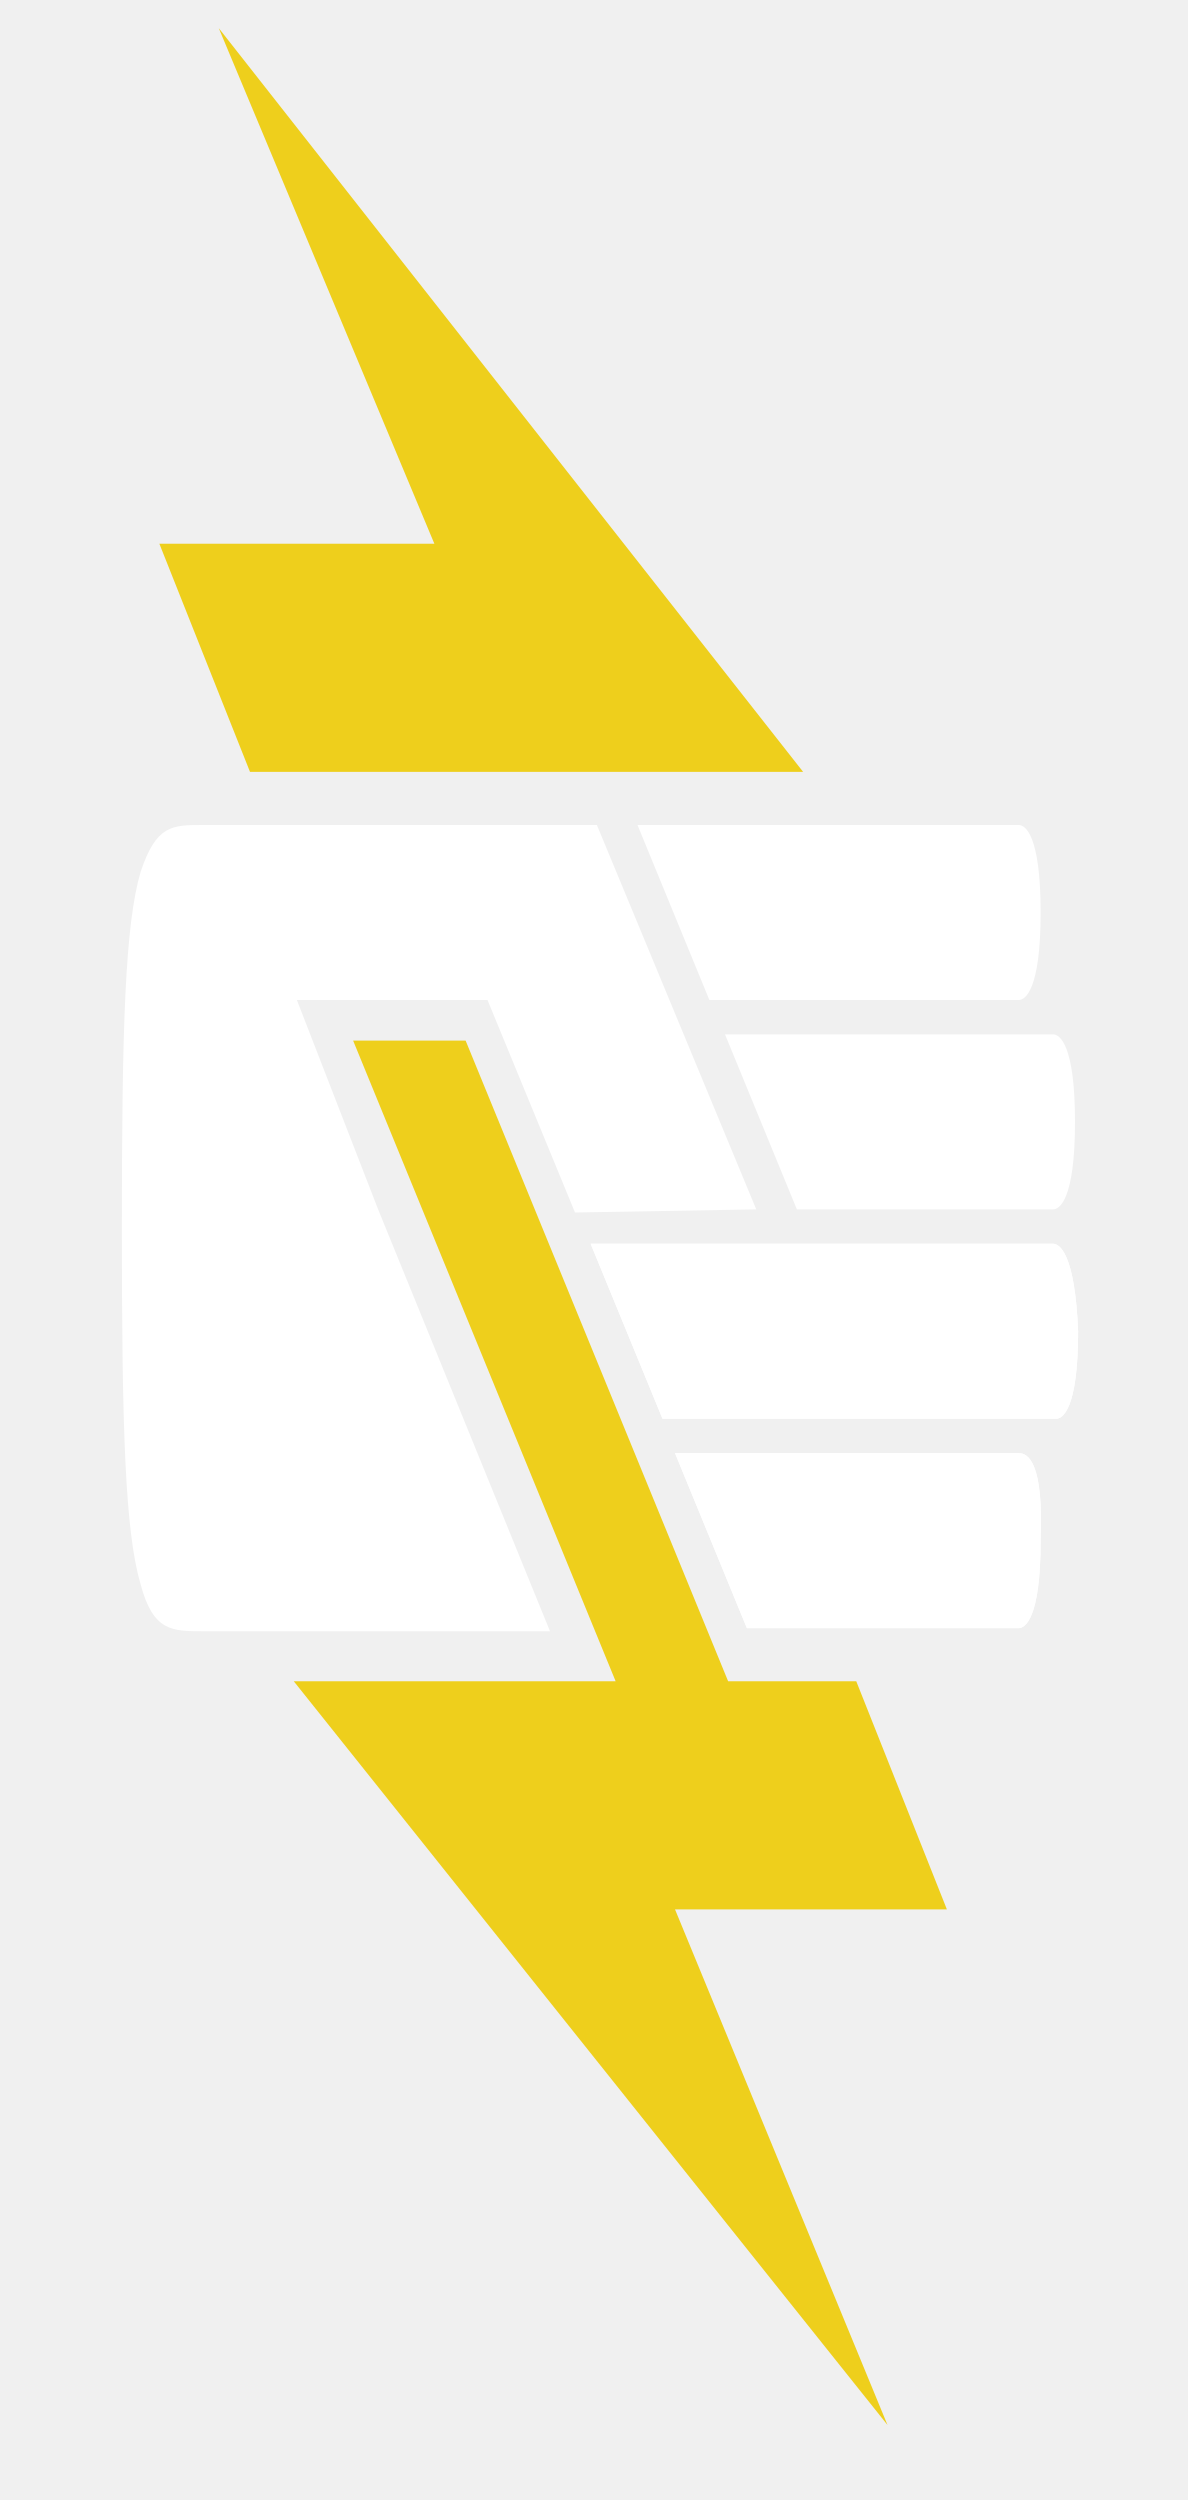
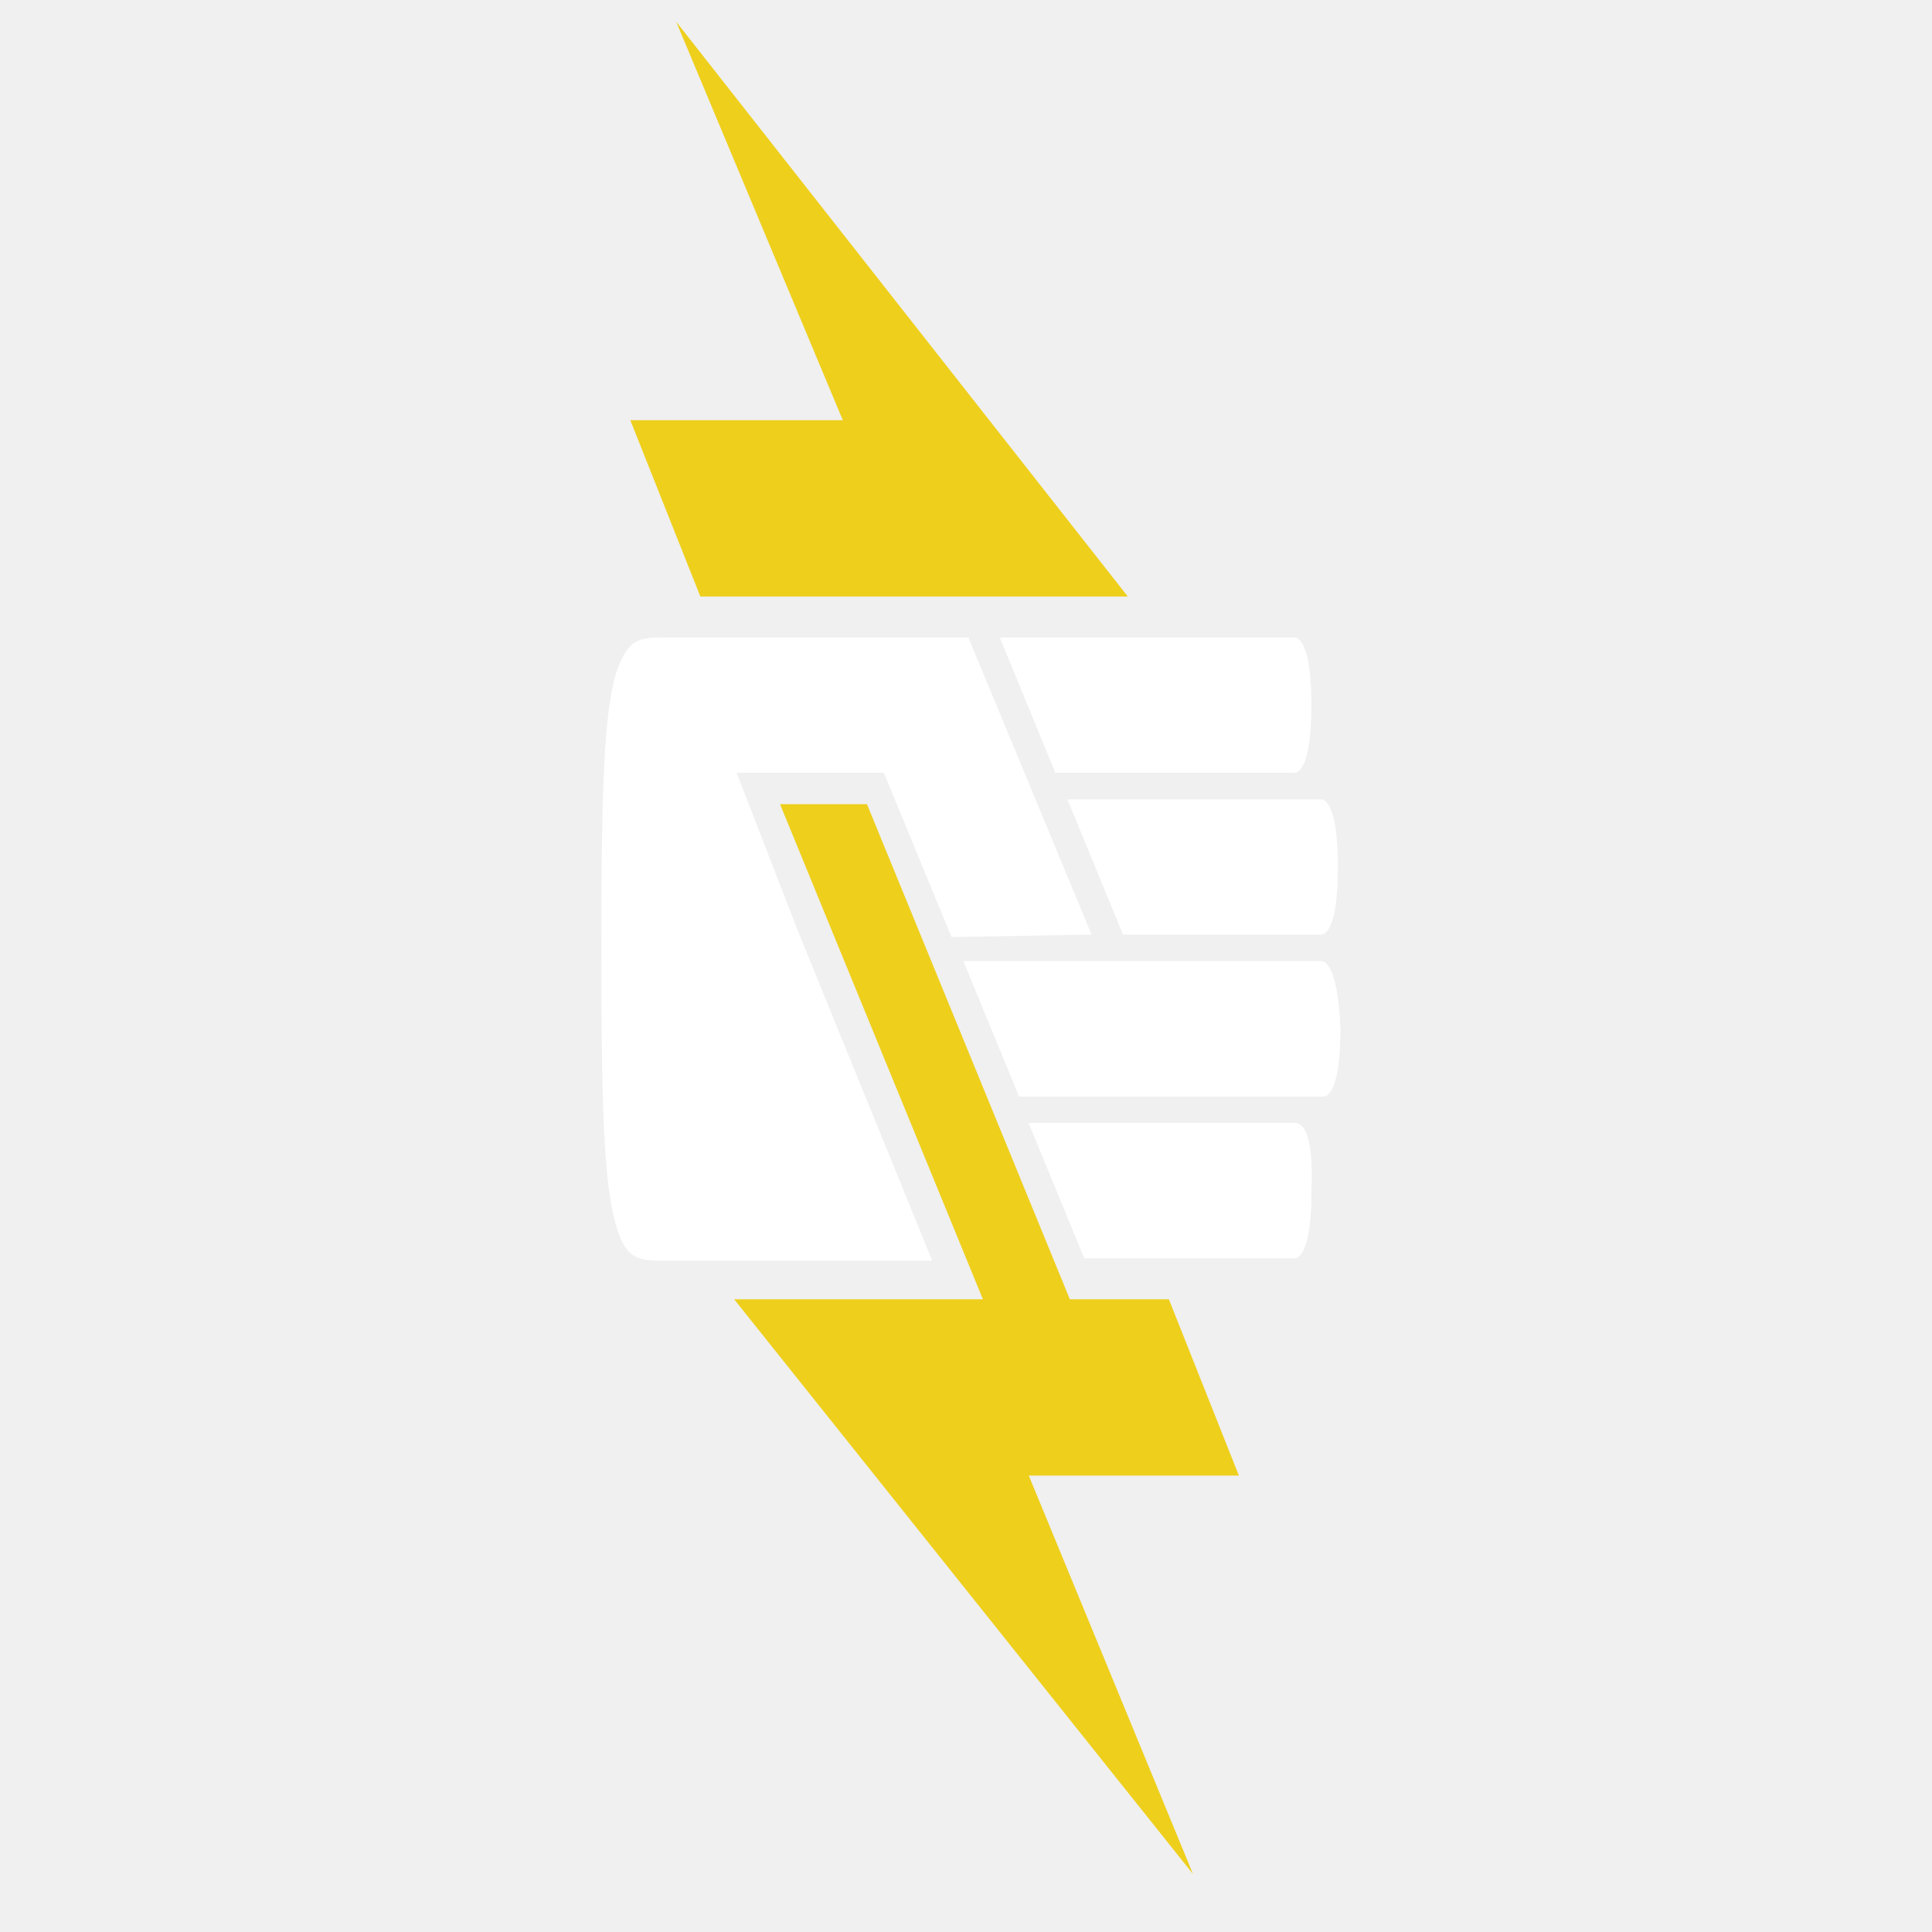
- <svg xmlns="http://www.w3.org/2000/svg" version="1.1" id="Layer_1" x="0px" y="0px" viewBox="0 0 38 80" width="38" style="enable-background:new 0 0 38 80;" xml:space="preserve">
+ <svg xmlns="http://www.w3.org/2000/svg" version="1.1" id="Layer_1" x="0px" y="0px" viewBox="0 0 38 80" width="38" height="38" style="enable-background:new 0 0 38 80;" xml:space="preserve">
  <style type="text/css">
  .st0{fill:#EECF1C;}
	.st1{fill:#FFFFFF;}
 </style>
  <g id="W_x5F_Fist_Logo_1_">
    <g>
      <g>
        <polygon class="st0" points="7,0.9 13.9,17.4 5.1,17.4 8,24.7 25.7,24.7    ">
    </polygon>
        <polygon class="st0" points="30.3,61.1 27.4,53.8 23.3,53.8 14.9,33.3 11.3,33.3 19.7,53.8 9.4,53.8 28.4,77.6 21.6,61.1    ">
    </polygon>
      </g>
      <g>
        <g>
          <path class="st1" d="M32.6,32c0.2,0,0.7-0.3,0.7-2.8c0-2.5-0.5-2.8-0.7-2.8H20.4l2.3,5.6H32.6z">
     </path>
          <path class="st1" d="M25.5,38.7l8.2,0c0.2,0,0.7-0.3,0.7-2.8s-0.5-2.8-0.7-2.8l-10.5,0L25.5,38.7z">
     </path>
          <g>
            <path class="st1" d="M32.6,46.5h-11l2.3,5.6h8.7c0.2,0,0.7-0.3,0.7-2.8C33.4,46.8,32.9,46.5,32.6,46.5z">
      </path>
            <path class="st1" d="M33.7,39.8H18.9l2.3,5.6h12.6c0.2,0,0.7-0.3,0.7-2.8C34.4,40.1,33.9,39.8,33.7,39.8z">
      </path>
          </g>
          <path class="st1" d="M32.6,46.5h-11l2.3,5.6h8.7c0.2,0,0.7-0.3,0.7-2.8C33.4,46.8,32.9,46.5,32.6,46.5z">
     </path>
          <path class="st1" d="M33.7,39.8H18.9l2.3,5.6h12.6c0.2,0,0.7-0.3,0.7-2.8C34.4,40.1,33.9,39.8,33.7,39.8z">
     </path>
          <path class="st1" d="M12.1,38.7L9.5,32h6.1l2.8,6.8l5.8-0.1l-5.1-12.3H6.5c-1,0-1.5,0-2,1.5c-0.5,1.7-0.6,5-0.6,11.4      c0,6.4,0.1,9.7,0.6,11.4c0.4,1.5,1,1.5,2,1.5l11.1,0L12.1,38.7L12.1,38.7z">
     </path>
        </g>
      </g>
    </g>
  </g>
</svg>
